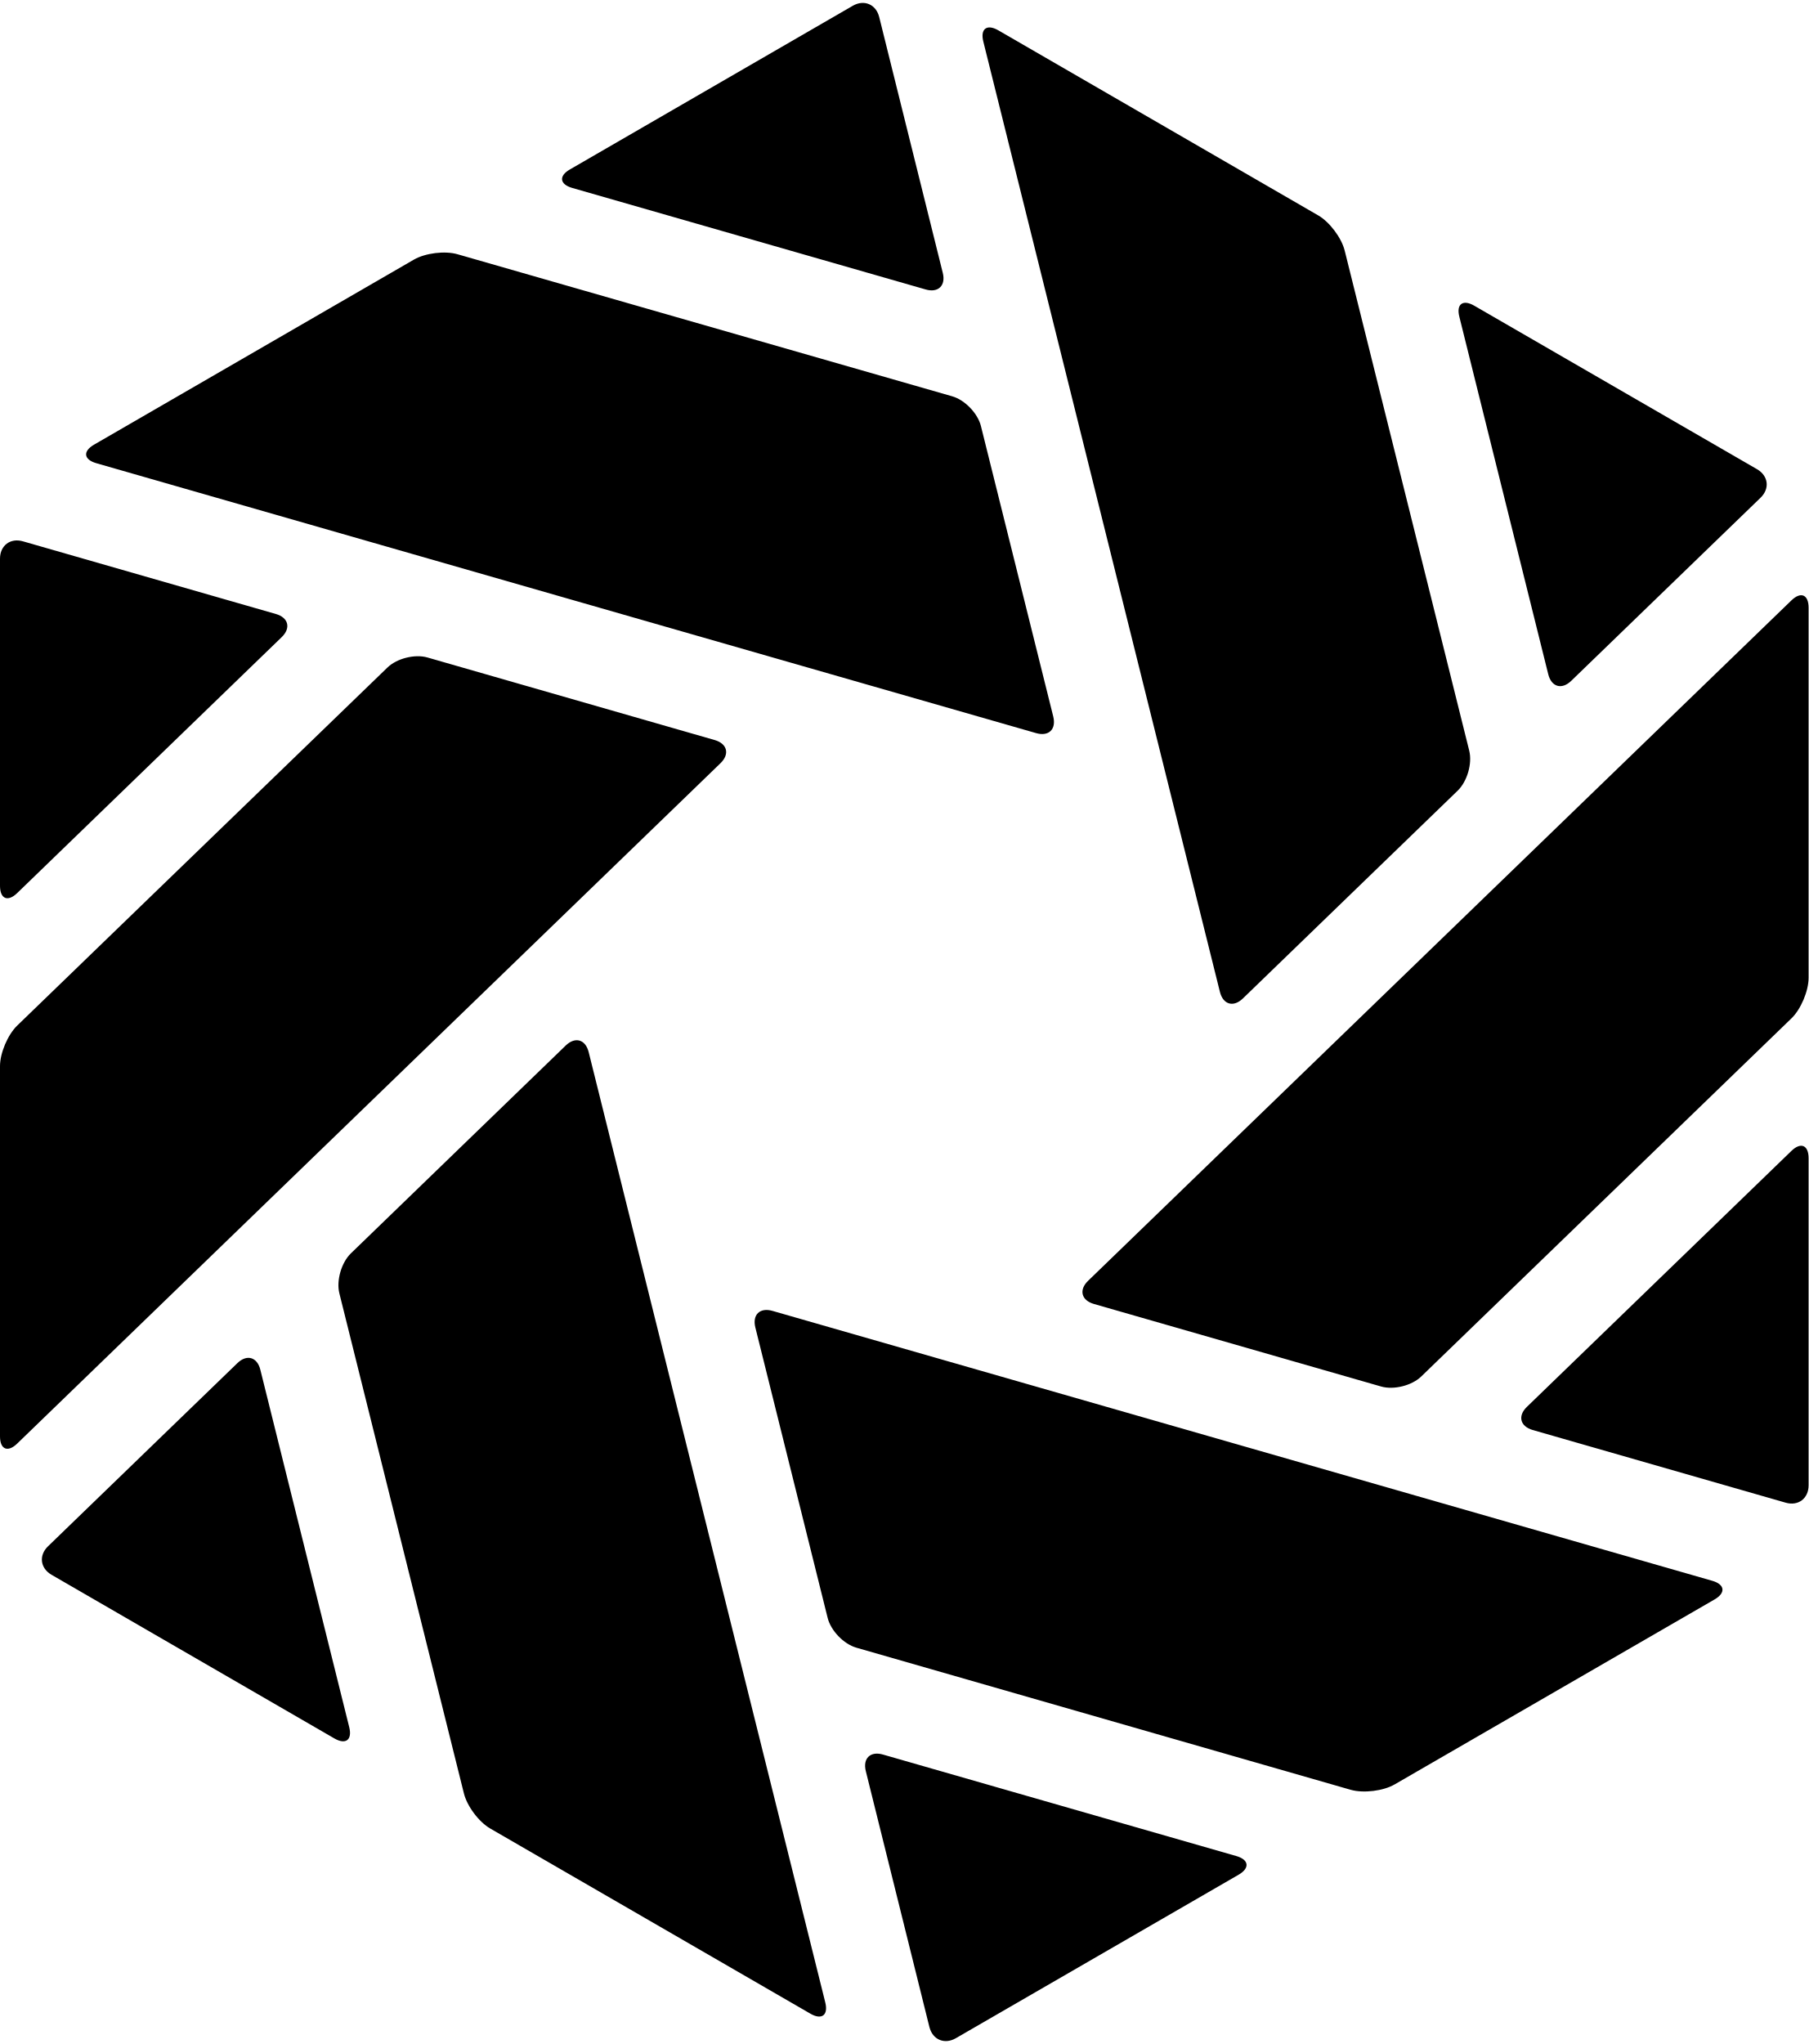
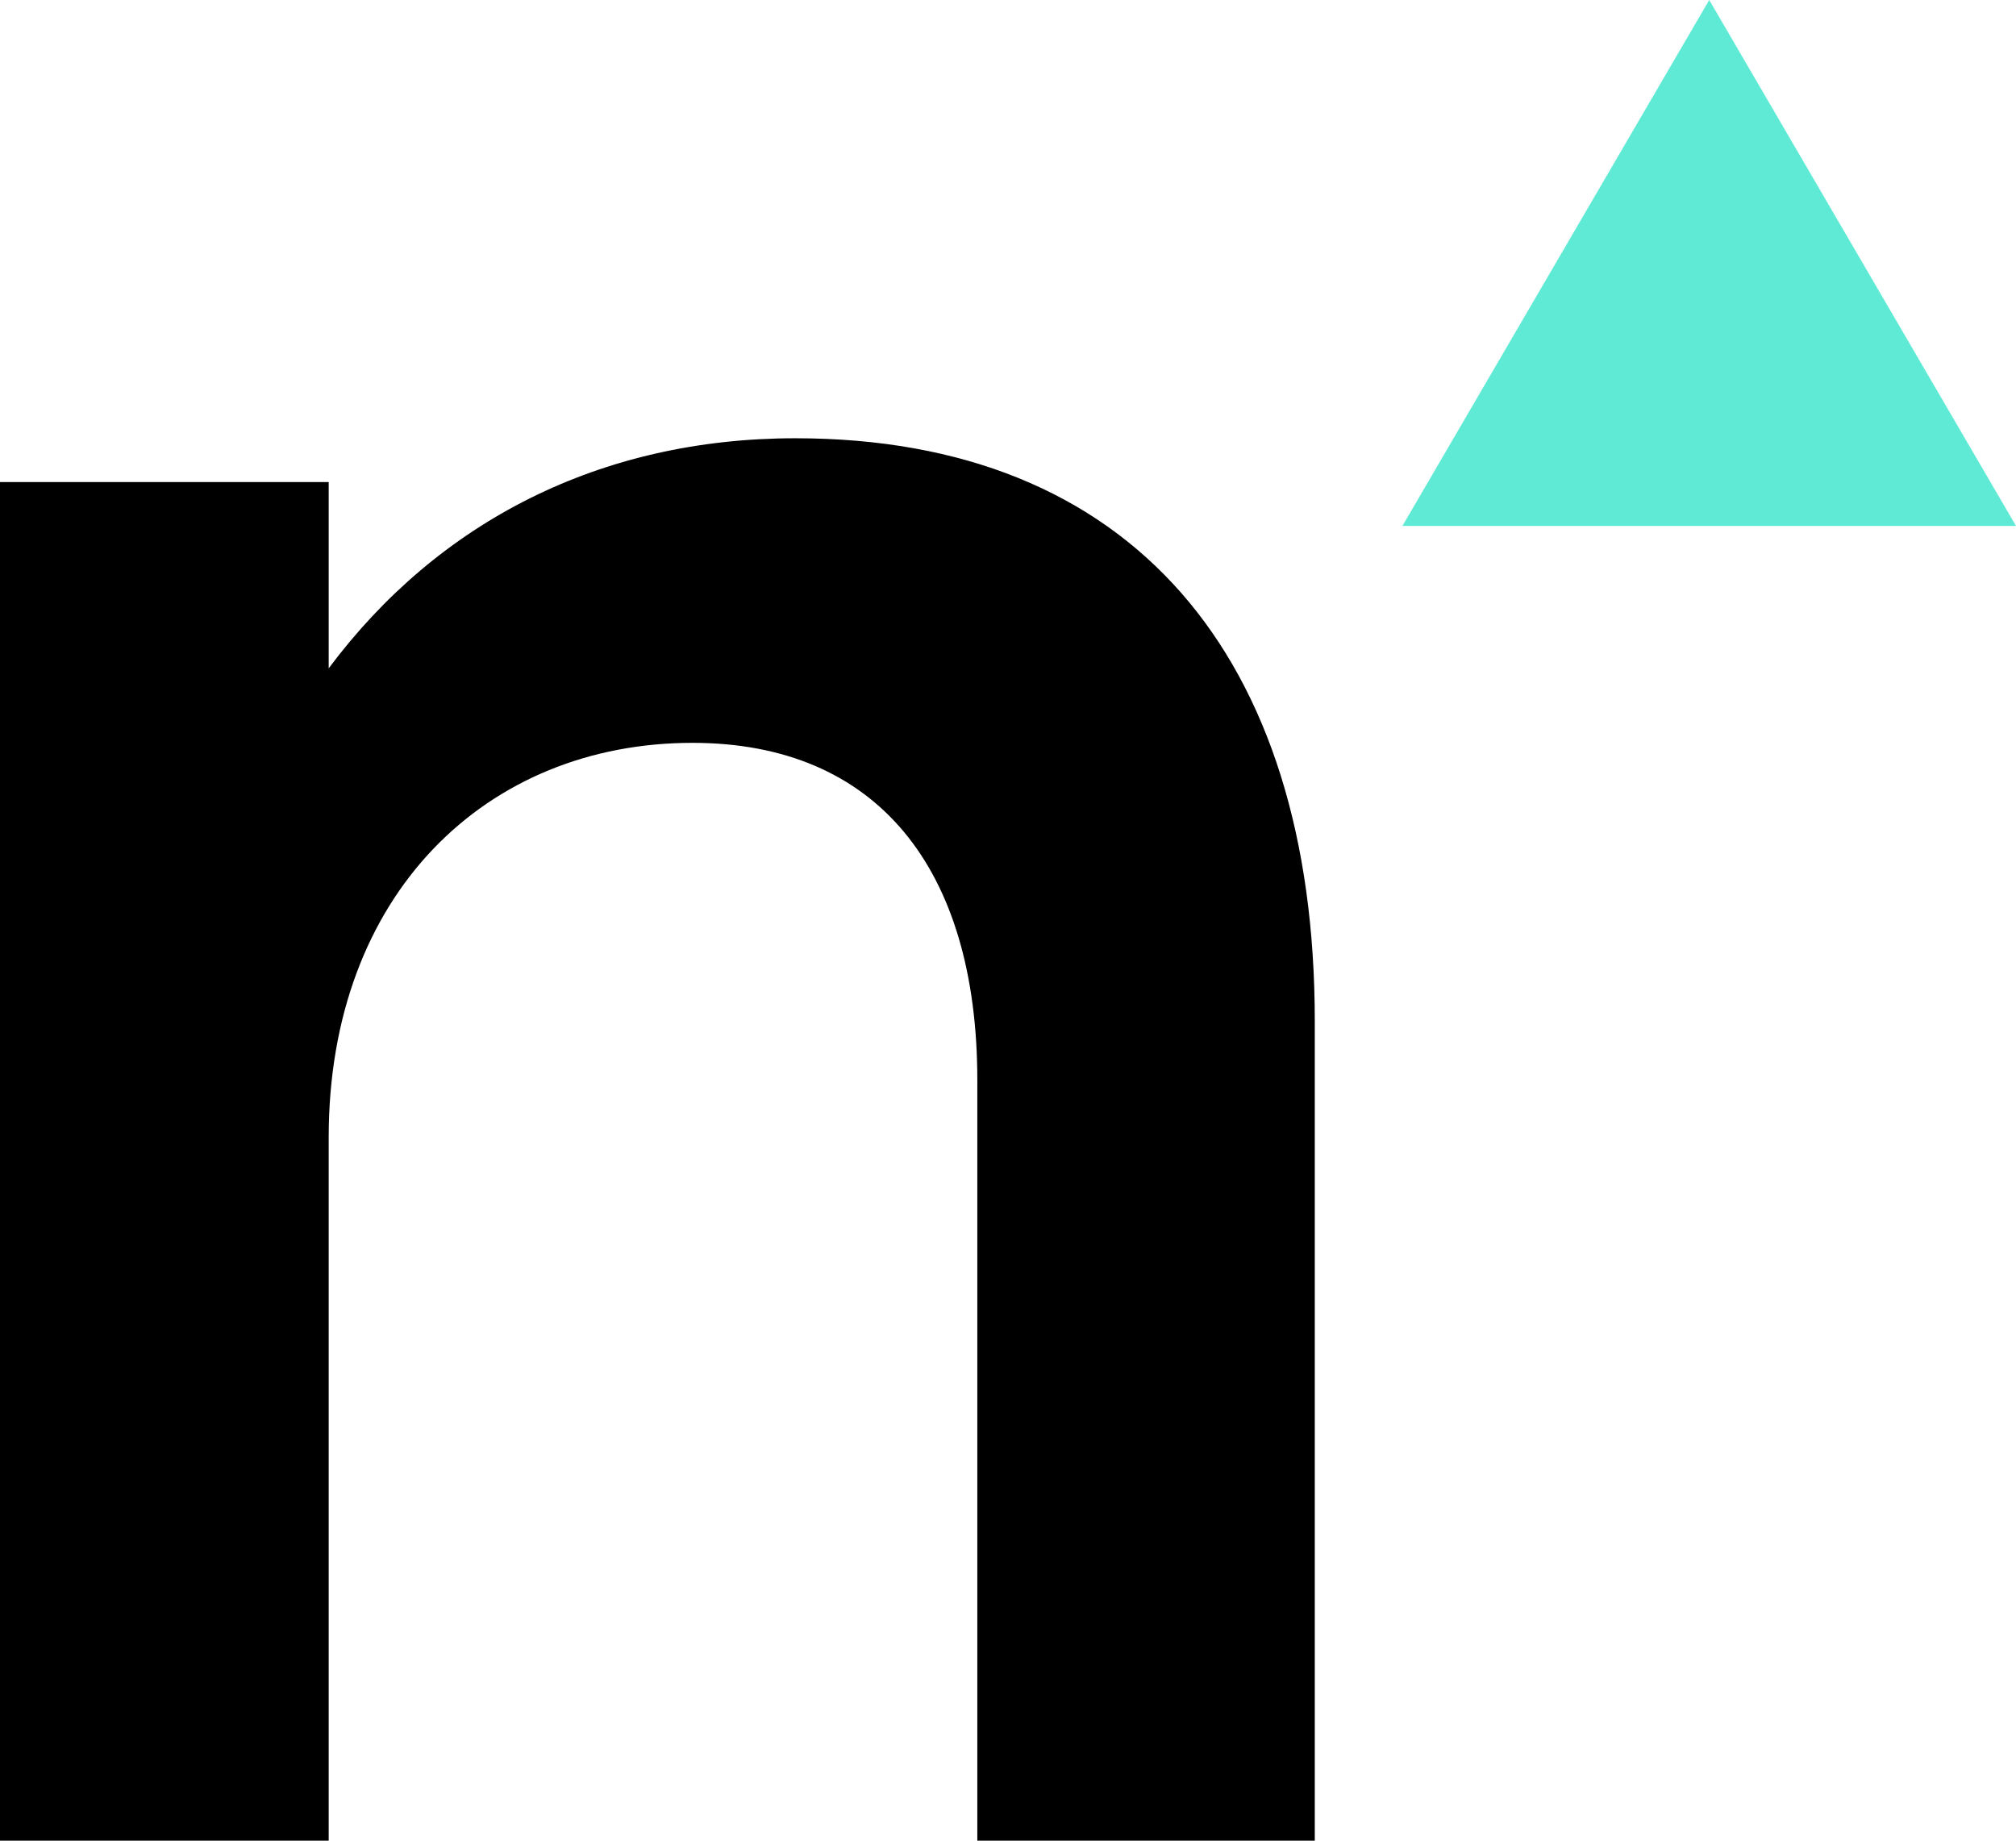
- <svg xmlns="http://www.w3.org/2000/svg" width="15.93" height="18" viewBox="0 0 15.93 18" fill="none">
-   <path d="M15.476 4.132C15.576 4.19 15.59 4.303 15.507 4.383L13.839 5.996C13.756 6.076 13.665 6.05 13.637 5.938L12.854 2.79C12.825 2.678 12.885 2.634 12.985 2.692L15.476 4.132V4.132ZM11.611 1.897C11.711 1.955 11.816 2.094 11.844 2.207L12.941 6.611C12.969 6.724 12.923 6.881 12.84 6.962L10.947 8.793C10.864 8.873 10.773 8.847 10.745 8.735L8.661 0.366C8.633 0.254 8.692 0.209 8.793 0.267L11.611 1.897ZM7.511 0.051C7.611 -0.007 7.716 0.038 7.744 0.15L8.304 2.403C8.332 2.515 8.264 2.581 8.153 2.549L5.04 1.655C4.929 1.623 4.92 1.549 5.02 1.492L7.511 0.051ZM3.646 2.286C3.747 2.228 3.919 2.207 4.03 2.239L8.387 3.49C8.499 3.522 8.612 3.64 8.64 3.752L9.277 6.31C9.305 6.423 9.237 6.488 9.126 6.456L0.848 4.079C0.737 4.047 0.728 3.974 0.828 3.916L3.646 2.286ZM0 4.92C0 4.804 0.091 4.735 0.202 4.767L2.43 5.407C2.541 5.439 2.564 5.531 2.481 5.611L0.151 7.865C0.068 7.945 0 7.916 0 7.8V4.92ZM0 9.389C0 9.273 0.068 9.113 0.151 9.032L3.412 5.879C3.495 5.798 3.654 5.758 3.765 5.79L6.295 6.517C6.406 6.549 6.429 6.641 6.346 6.721L0.151 12.713C0.068 12.793 0 12.764 0 12.649V9.389ZM0.454 13.868C0.354 13.81 0.34 13.697 0.423 13.617L2.091 12.004C2.174 11.924 2.265 11.95 2.293 12.062L3.076 15.21C3.104 15.322 3.045 15.367 2.945 15.309L0.454 13.868L0.454 13.868ZM4.319 16.103C4.218 16.045 4.114 15.906 4.086 15.793L2.989 11.389C2.961 11.277 3.007 11.119 3.09 11.038L4.983 9.207C5.066 9.127 5.157 9.153 5.185 9.265L7.269 17.634C7.297 17.746 7.238 17.791 7.138 17.733L4.319 16.103L4.319 16.103ZM8.419 17.949C8.319 18.007 8.214 17.962 8.186 17.85L7.626 15.597C7.598 15.485 7.666 15.419 7.777 15.451L10.89 16.345C11.001 16.377 11.01 16.451 10.91 16.509L8.419 17.949V17.949ZM12.284 15.714C12.184 15.772 12.011 15.793 11.899 15.762L7.543 14.51C7.431 14.478 7.318 14.36 7.29 14.248L6.653 11.69C6.625 11.578 6.693 11.512 6.804 11.544L15.082 13.921C15.193 13.953 15.202 14.027 15.102 14.085L12.284 15.714H12.284ZM15.93 13.08C15.93 13.196 15.839 13.265 15.728 13.233L13.5 12.593C13.389 12.561 13.366 12.469 13.449 12.389L15.779 10.135C15.862 10.055 15.93 10.084 15.93 10.2V13.08H15.93ZM15.93 8.611C15.93 8.727 15.862 8.888 15.779 8.968L12.518 12.122C12.435 12.202 12.276 12.242 12.165 12.21L9.635 11.483C9.524 11.451 9.501 11.359 9.584 11.279L15.779 5.287C15.862 5.207 15.93 5.236 15.93 5.352V8.611H15.93Z" fill="currentColor" />
+ <svg xmlns="http://www.w3.org/2000/svg" width="100%" height="100%" viewBox="8 8 92 84">
+   <path fill="currentColor" d="M8 30h15v8.5C28 31.8 35.4 28 44.3 28 59.6 28 68 37.9 68 54.6V92H52.6V57.3c0-9.7-4.6-15.4-13-15.4-9.4 0-16.6 6.9-16.6 18V92H8Z" />
+   <path fill="#5eead4" d="M86 8l14 24H72Z" />
</svg>
